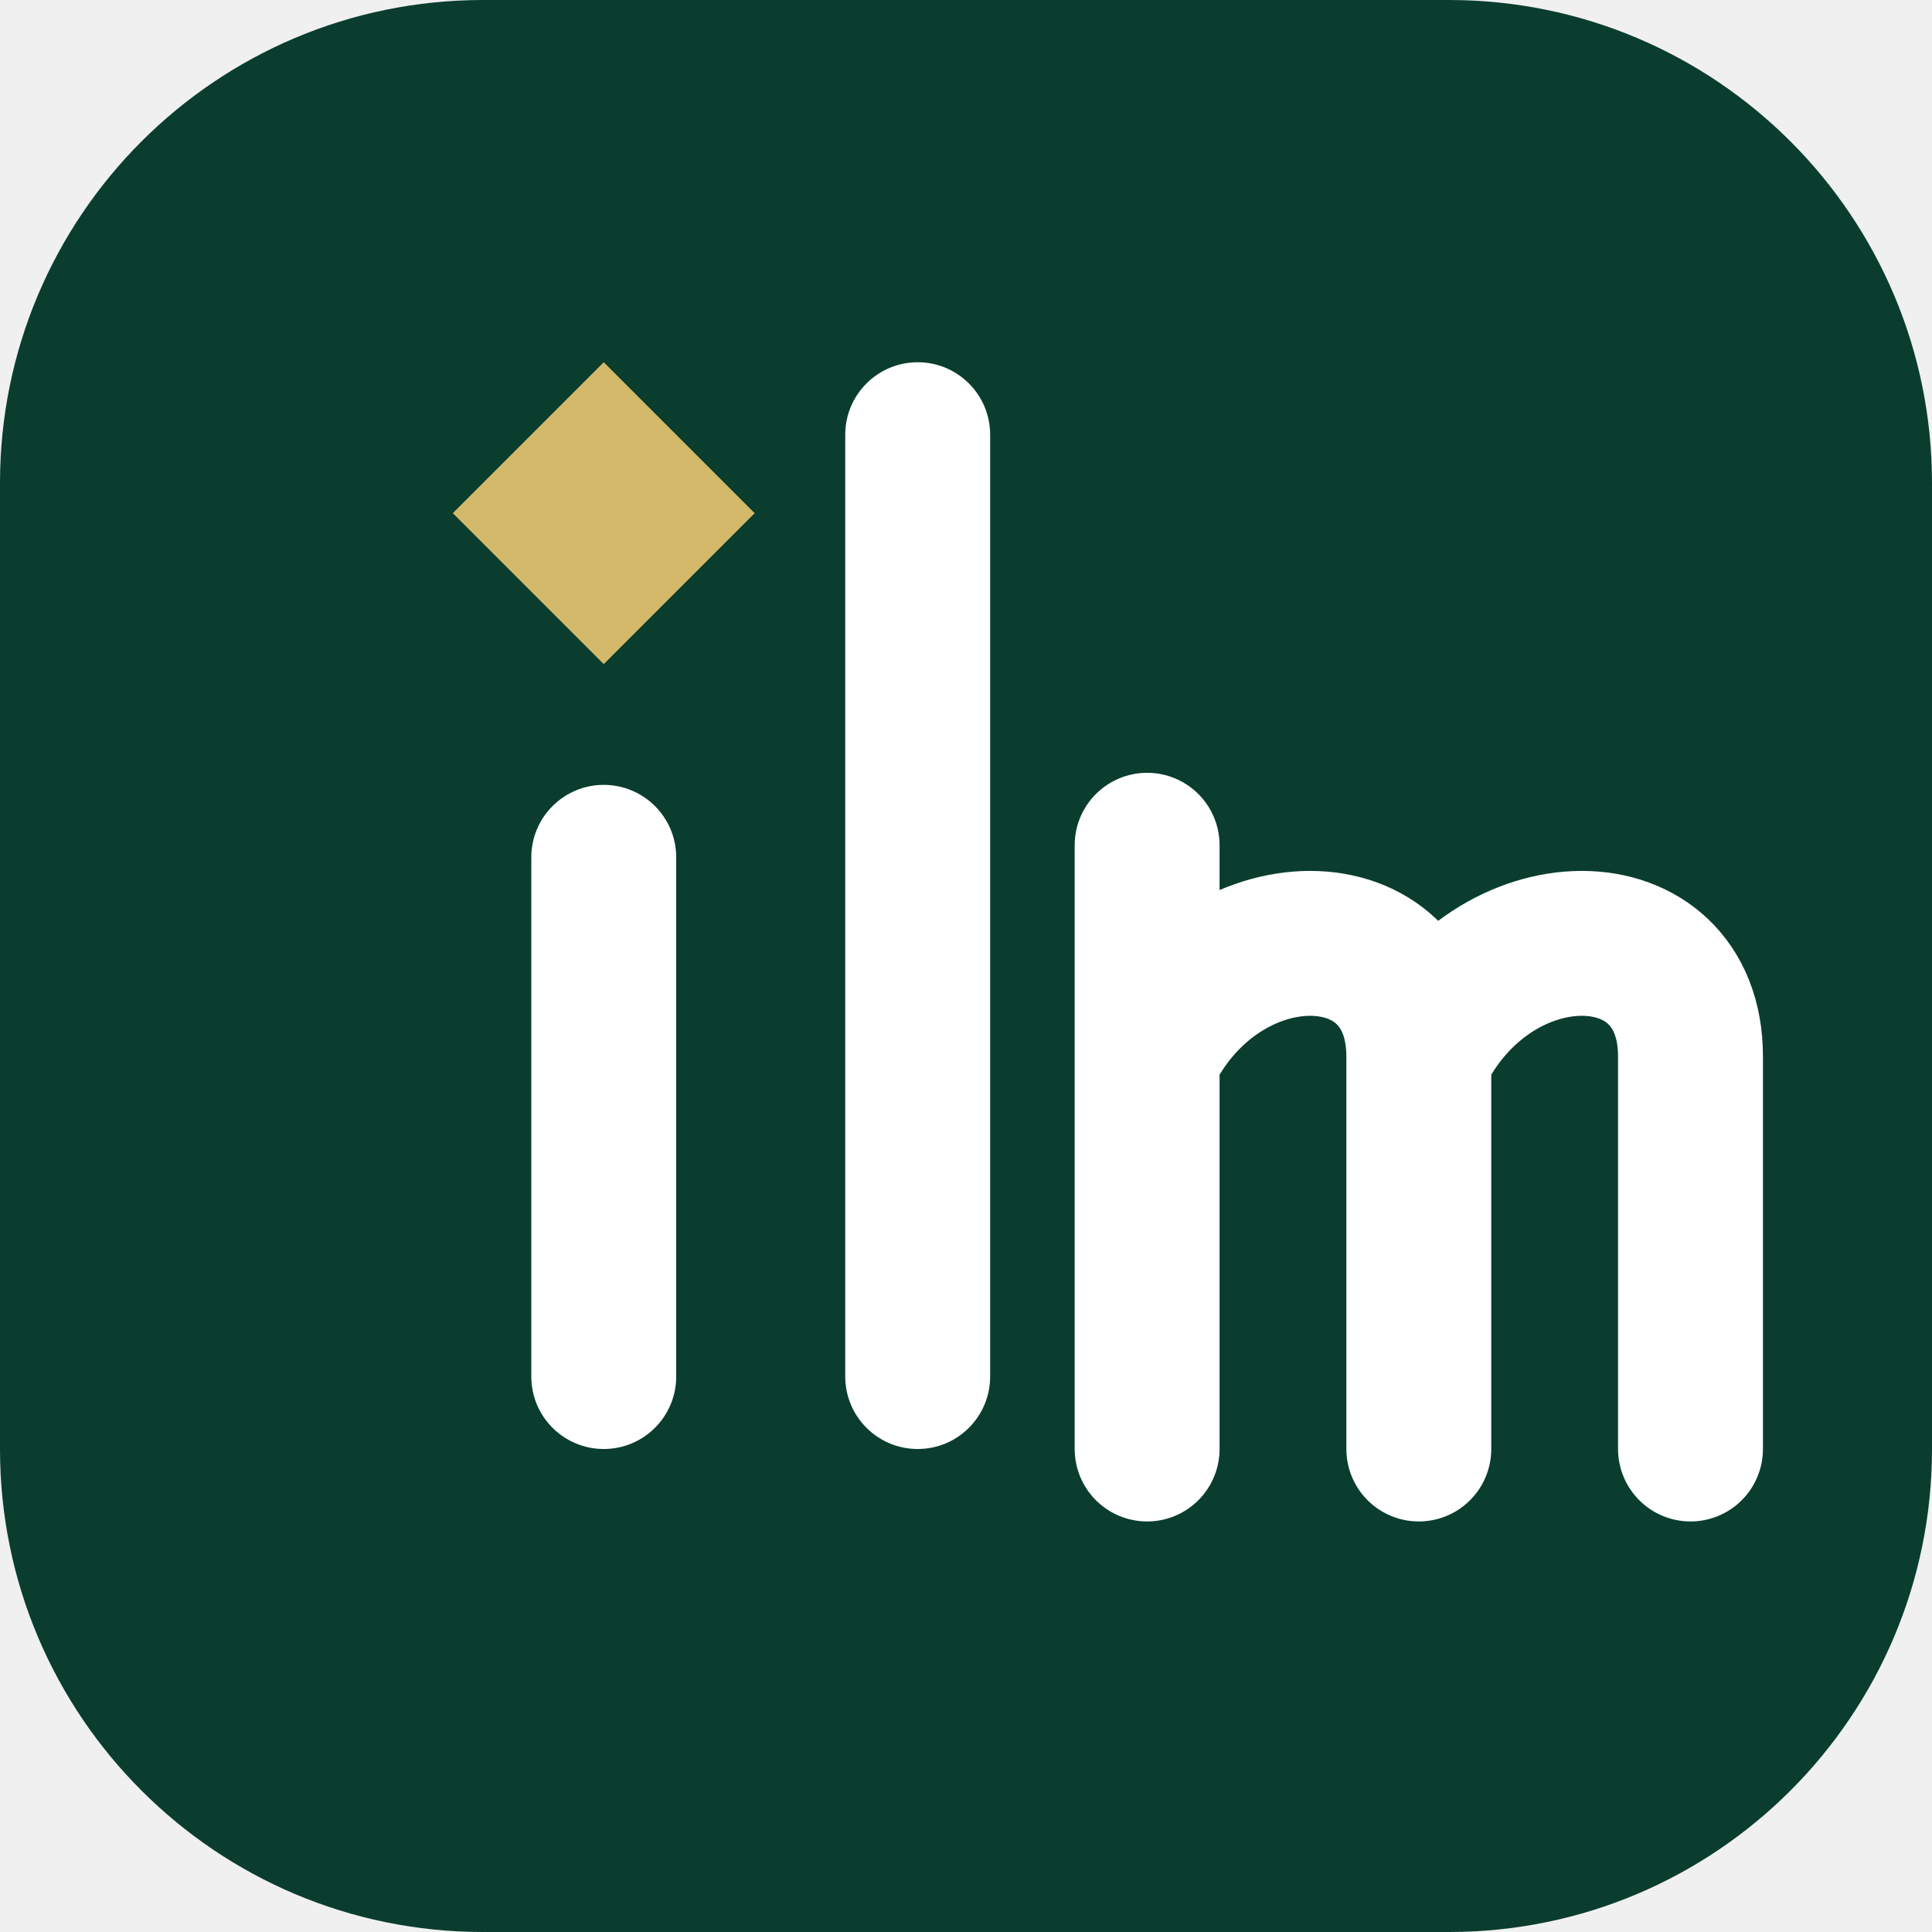
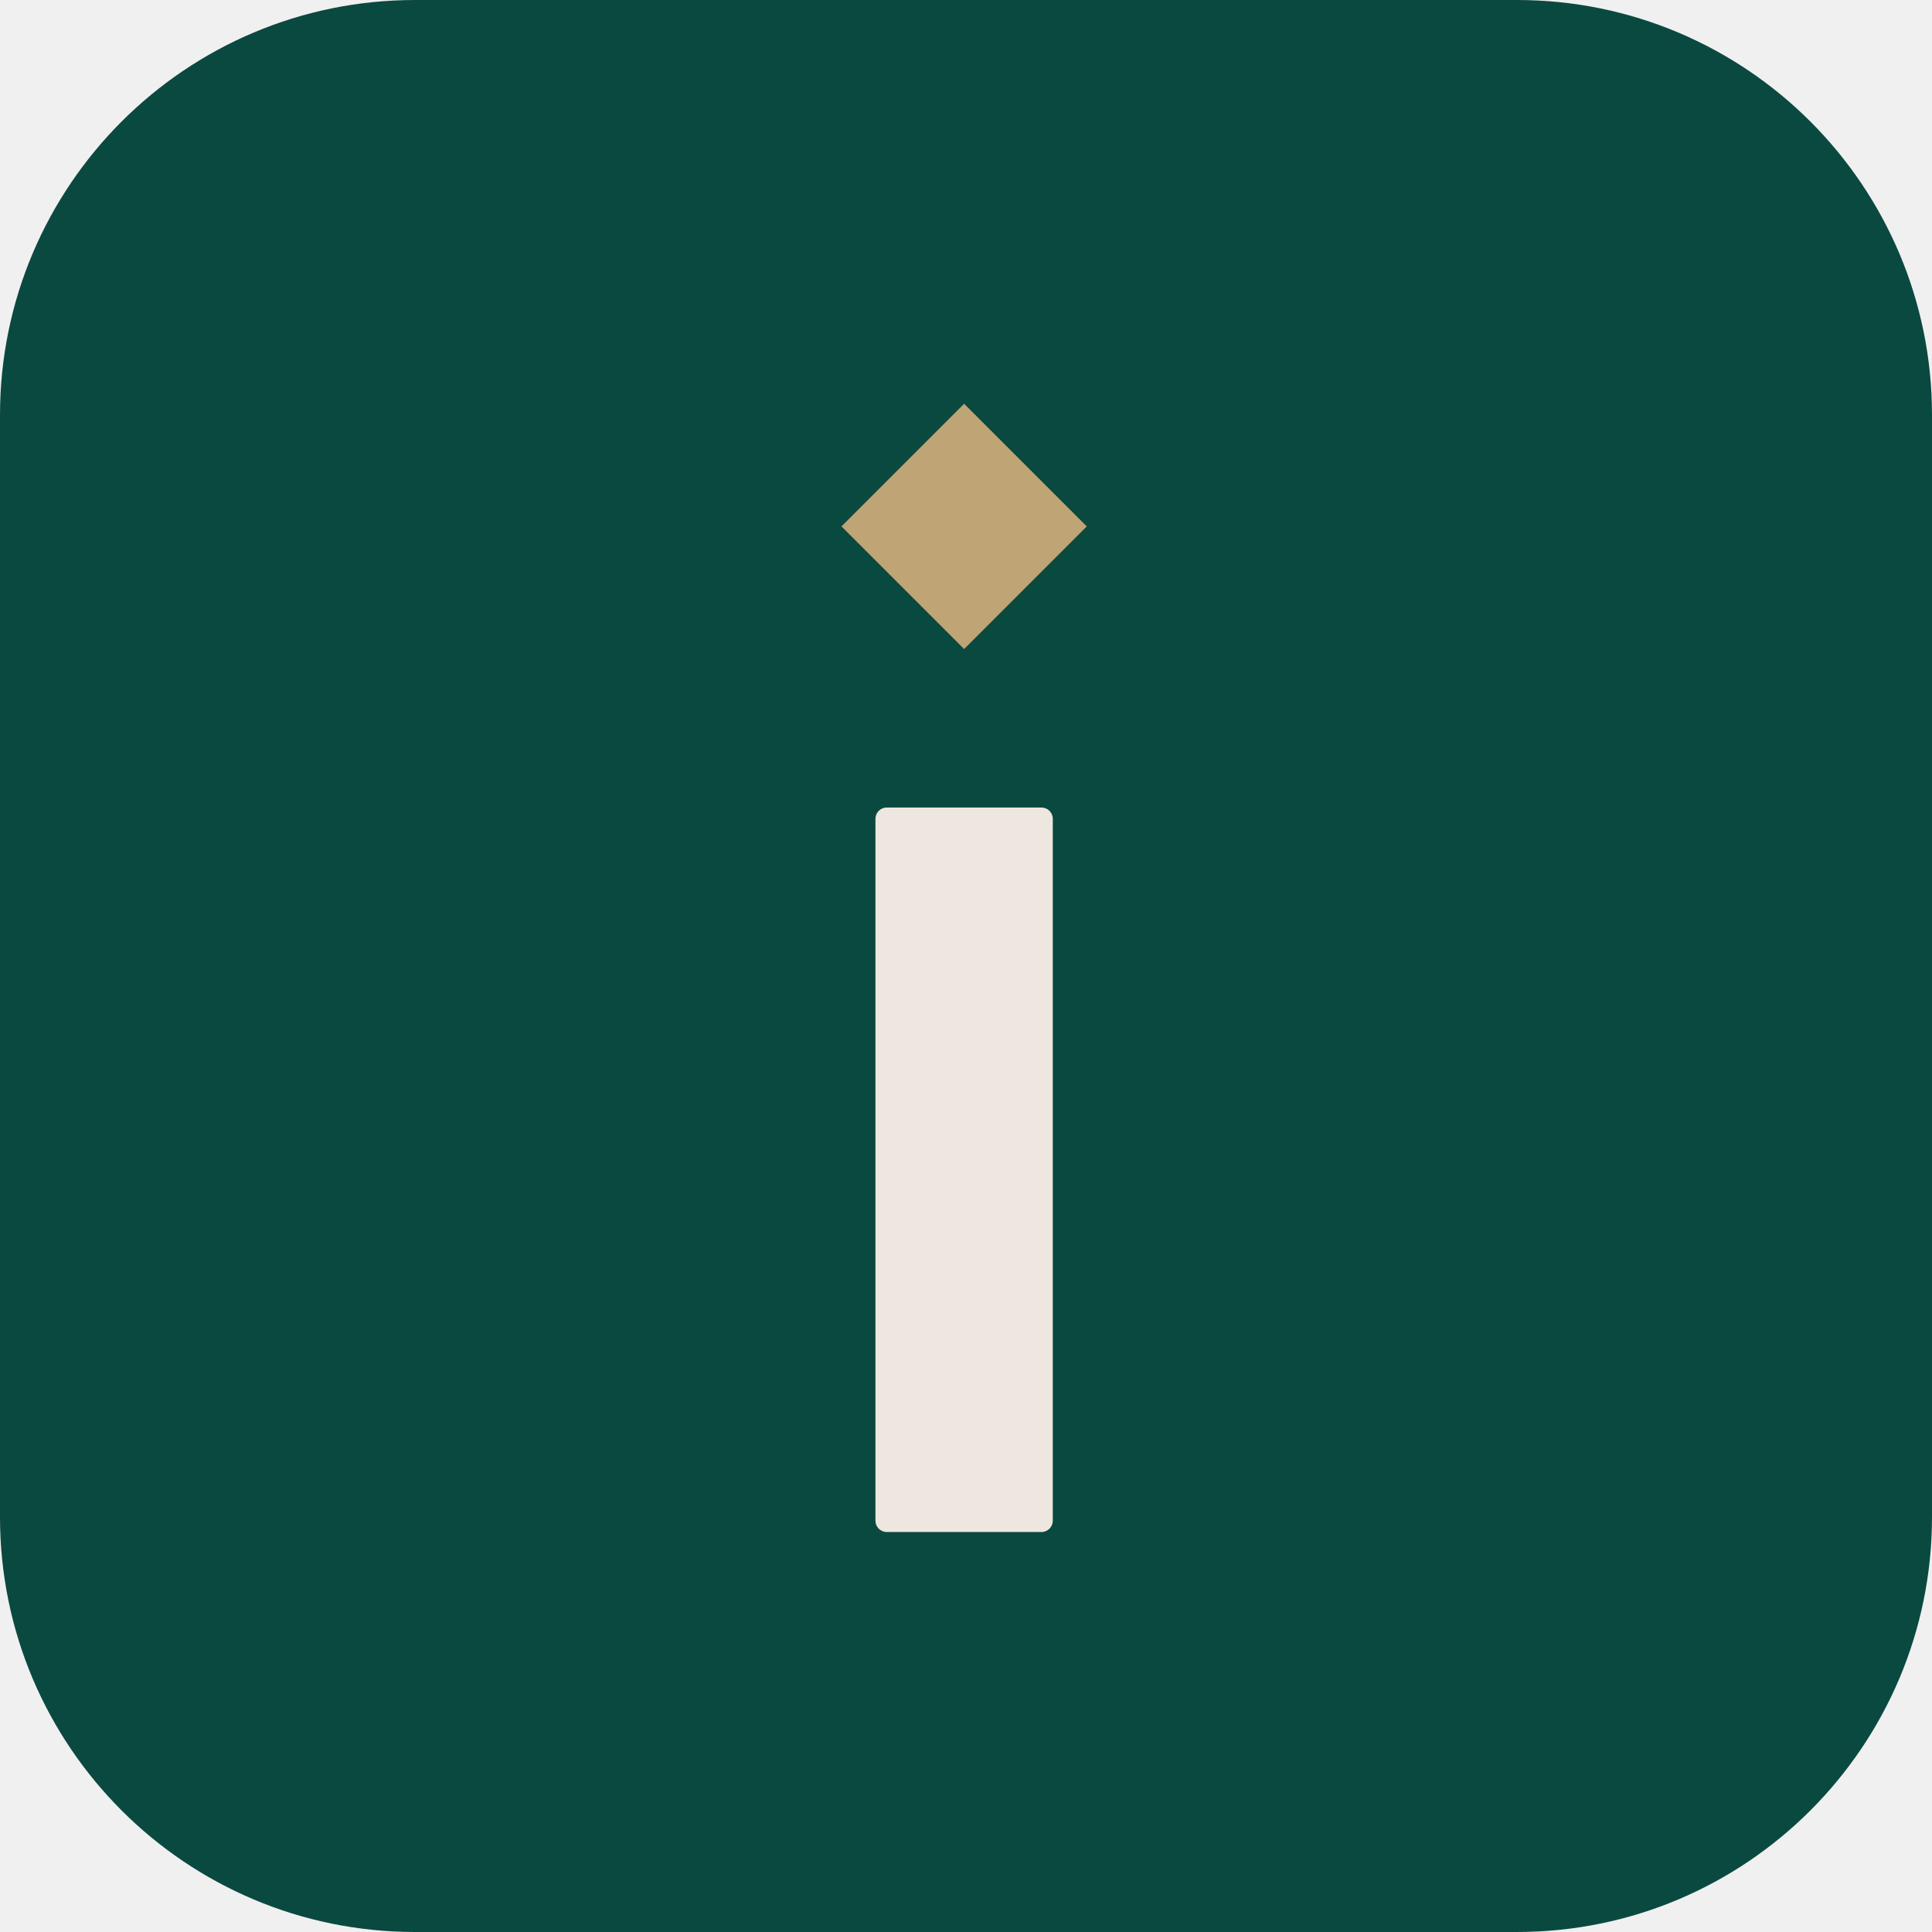
- <svg xmlns="http://www.w3.org/2000/svg" viewBox="0 0 32 32" fill="none">
-   <rect width="32" height="32" rx="8" fill="#0A3D2E" />
-   <polygon points="10,6 12.5,8.5 10,11 7.5,8.5" fill="#D4B96A" />
-   <rect x="8.8" y="13" width="2.4" height="11" rx="1.2" fill="#FFFFFF" />
-   <rect x="14" y="6" width="2.4" height="18" rx="1.2" fill="#FFFFFF" />
-   <path d="M19 14v10M19 17.5c1.2-2.5 4.5-2.5 4.5 0v6.5M23.5 17.5c1.2-2.5 4.5-2.5 4.5 0v6.5" stroke="#FFFFFF" stroke-width="2.4" stroke-linecap="round" fill="none" />
+ <svg xmlns="http://www.w3.org/2000/svg" viewBox="0 0 1024 1024" fill="none">
+   <rect width="1024" height="1024" rx="220" fill="#0A4940" />
+   <polygon points="511,214 576,279 511,344 446,279" fill="#BFA475" />
+   <rect x="464" y="428" width="94" height="384" rx="6" fill="#EEE7DF" />
</svg>
